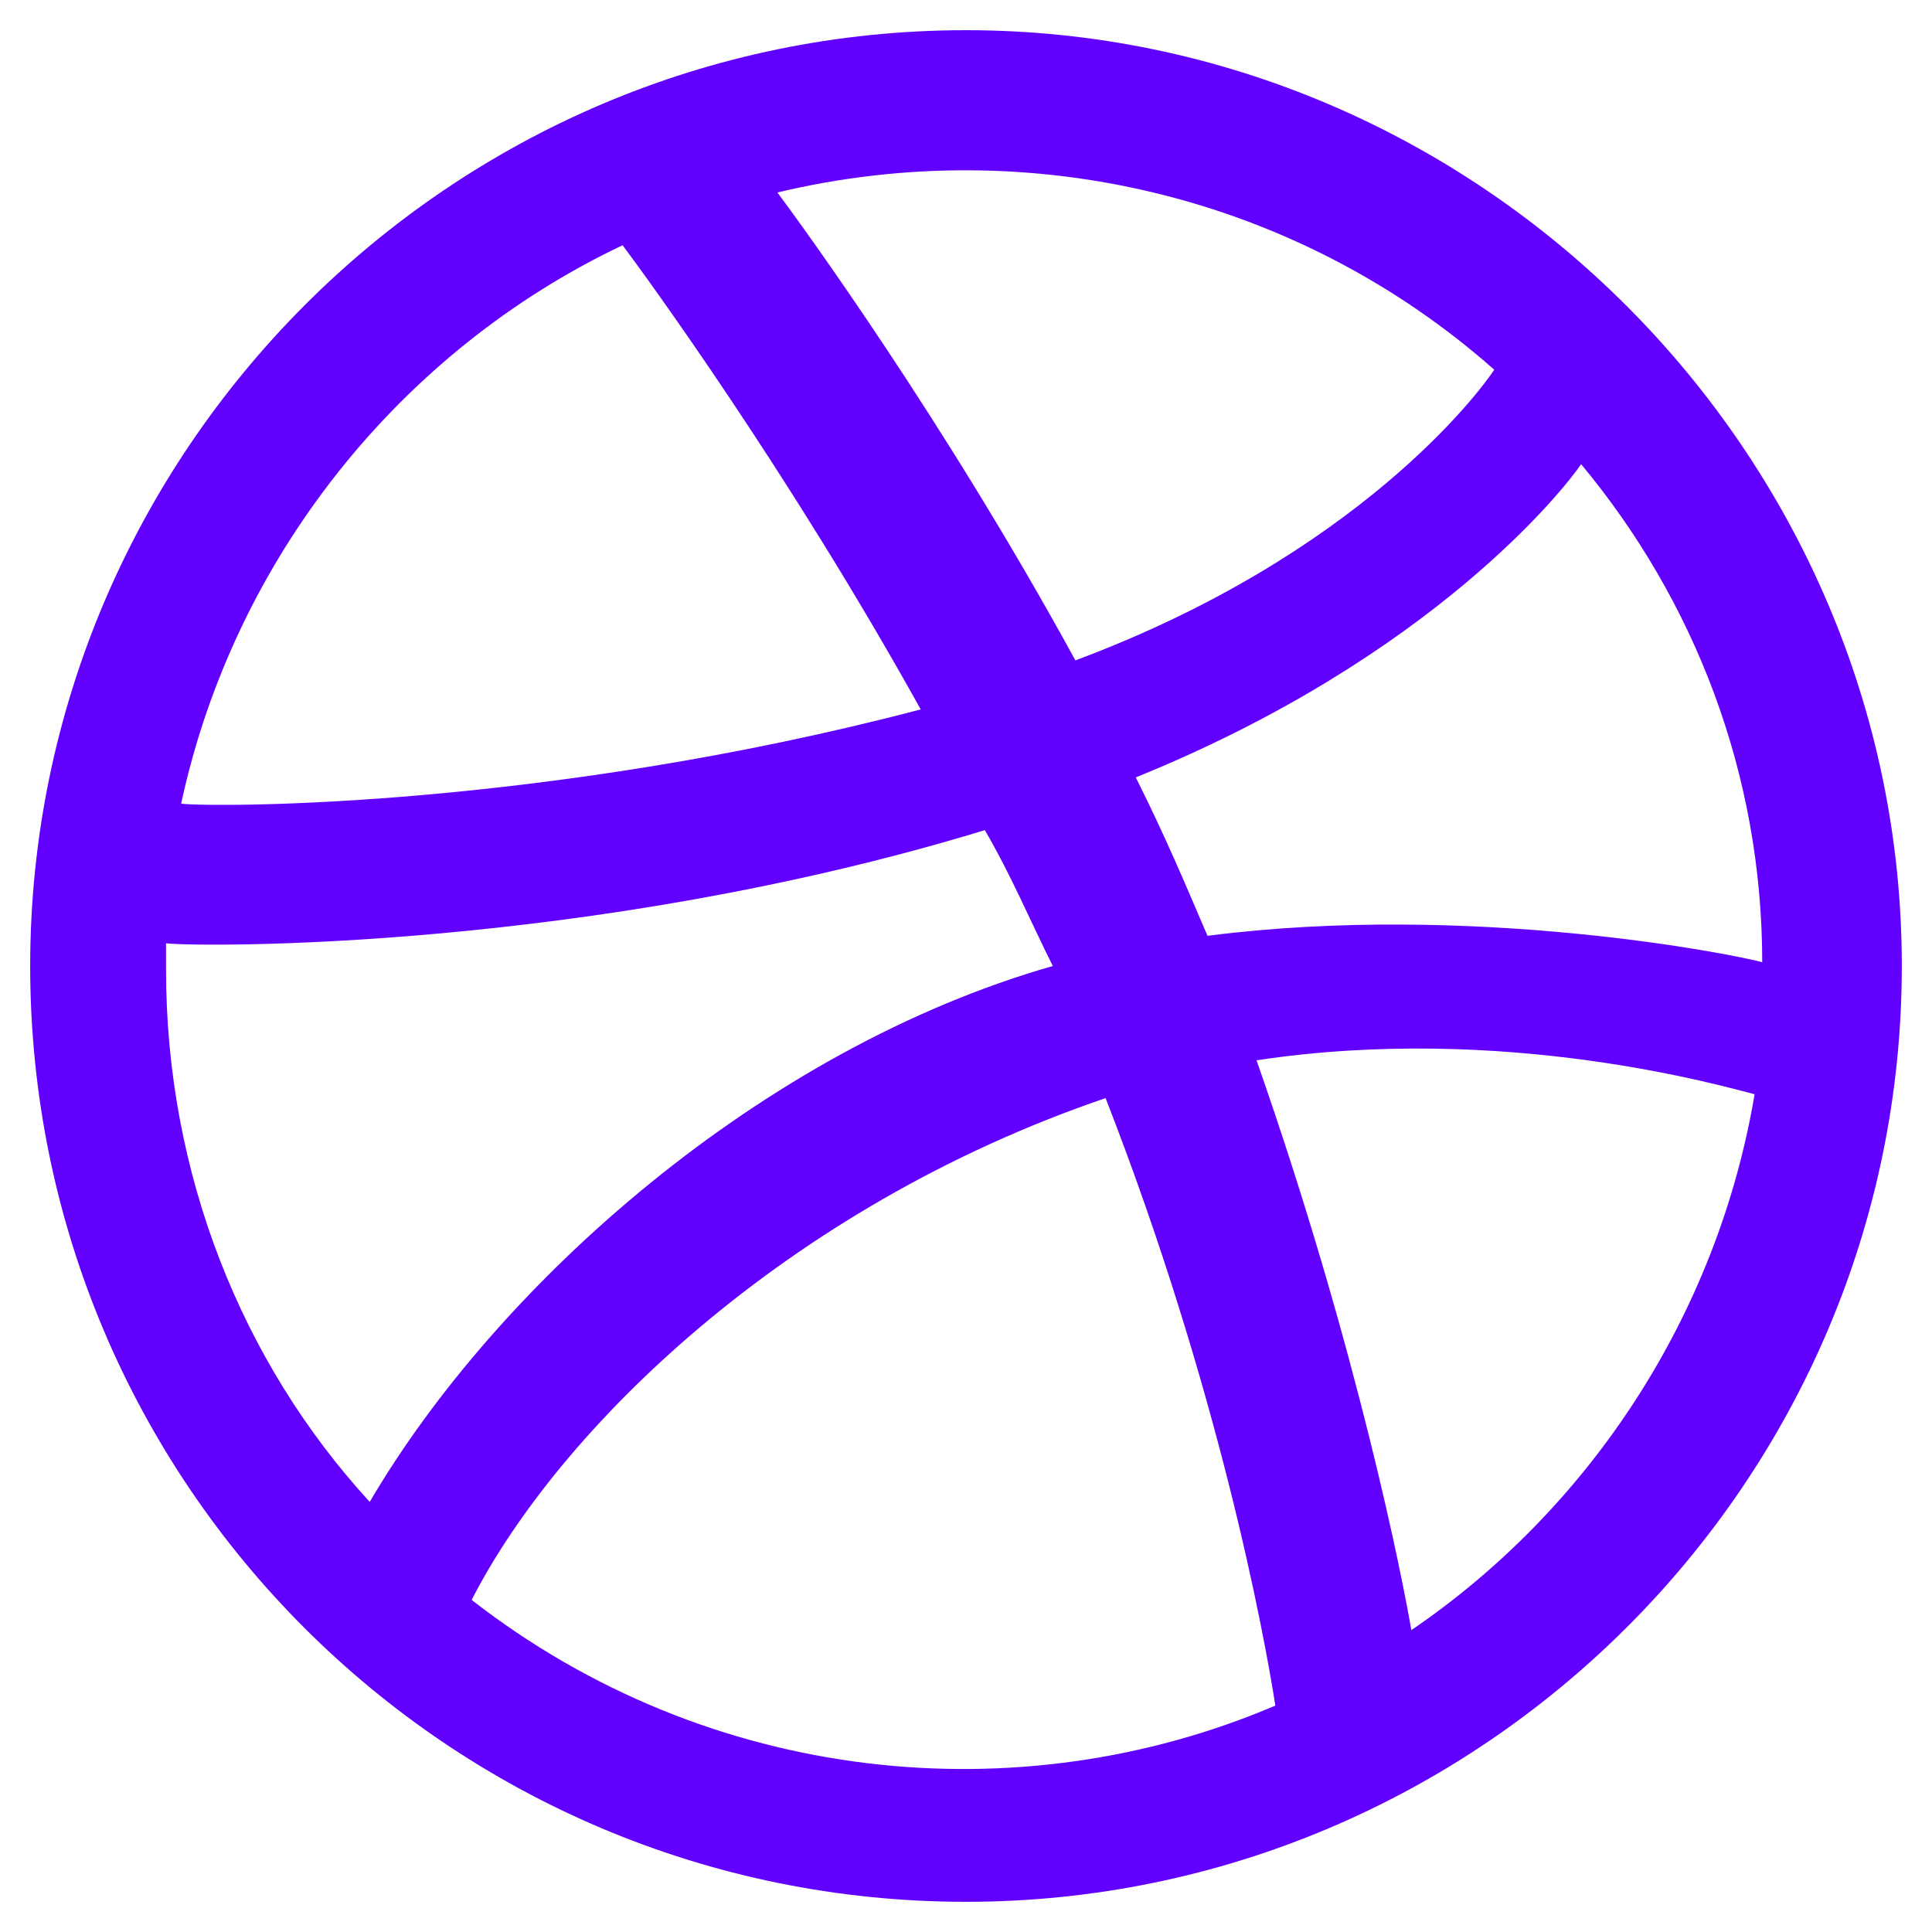
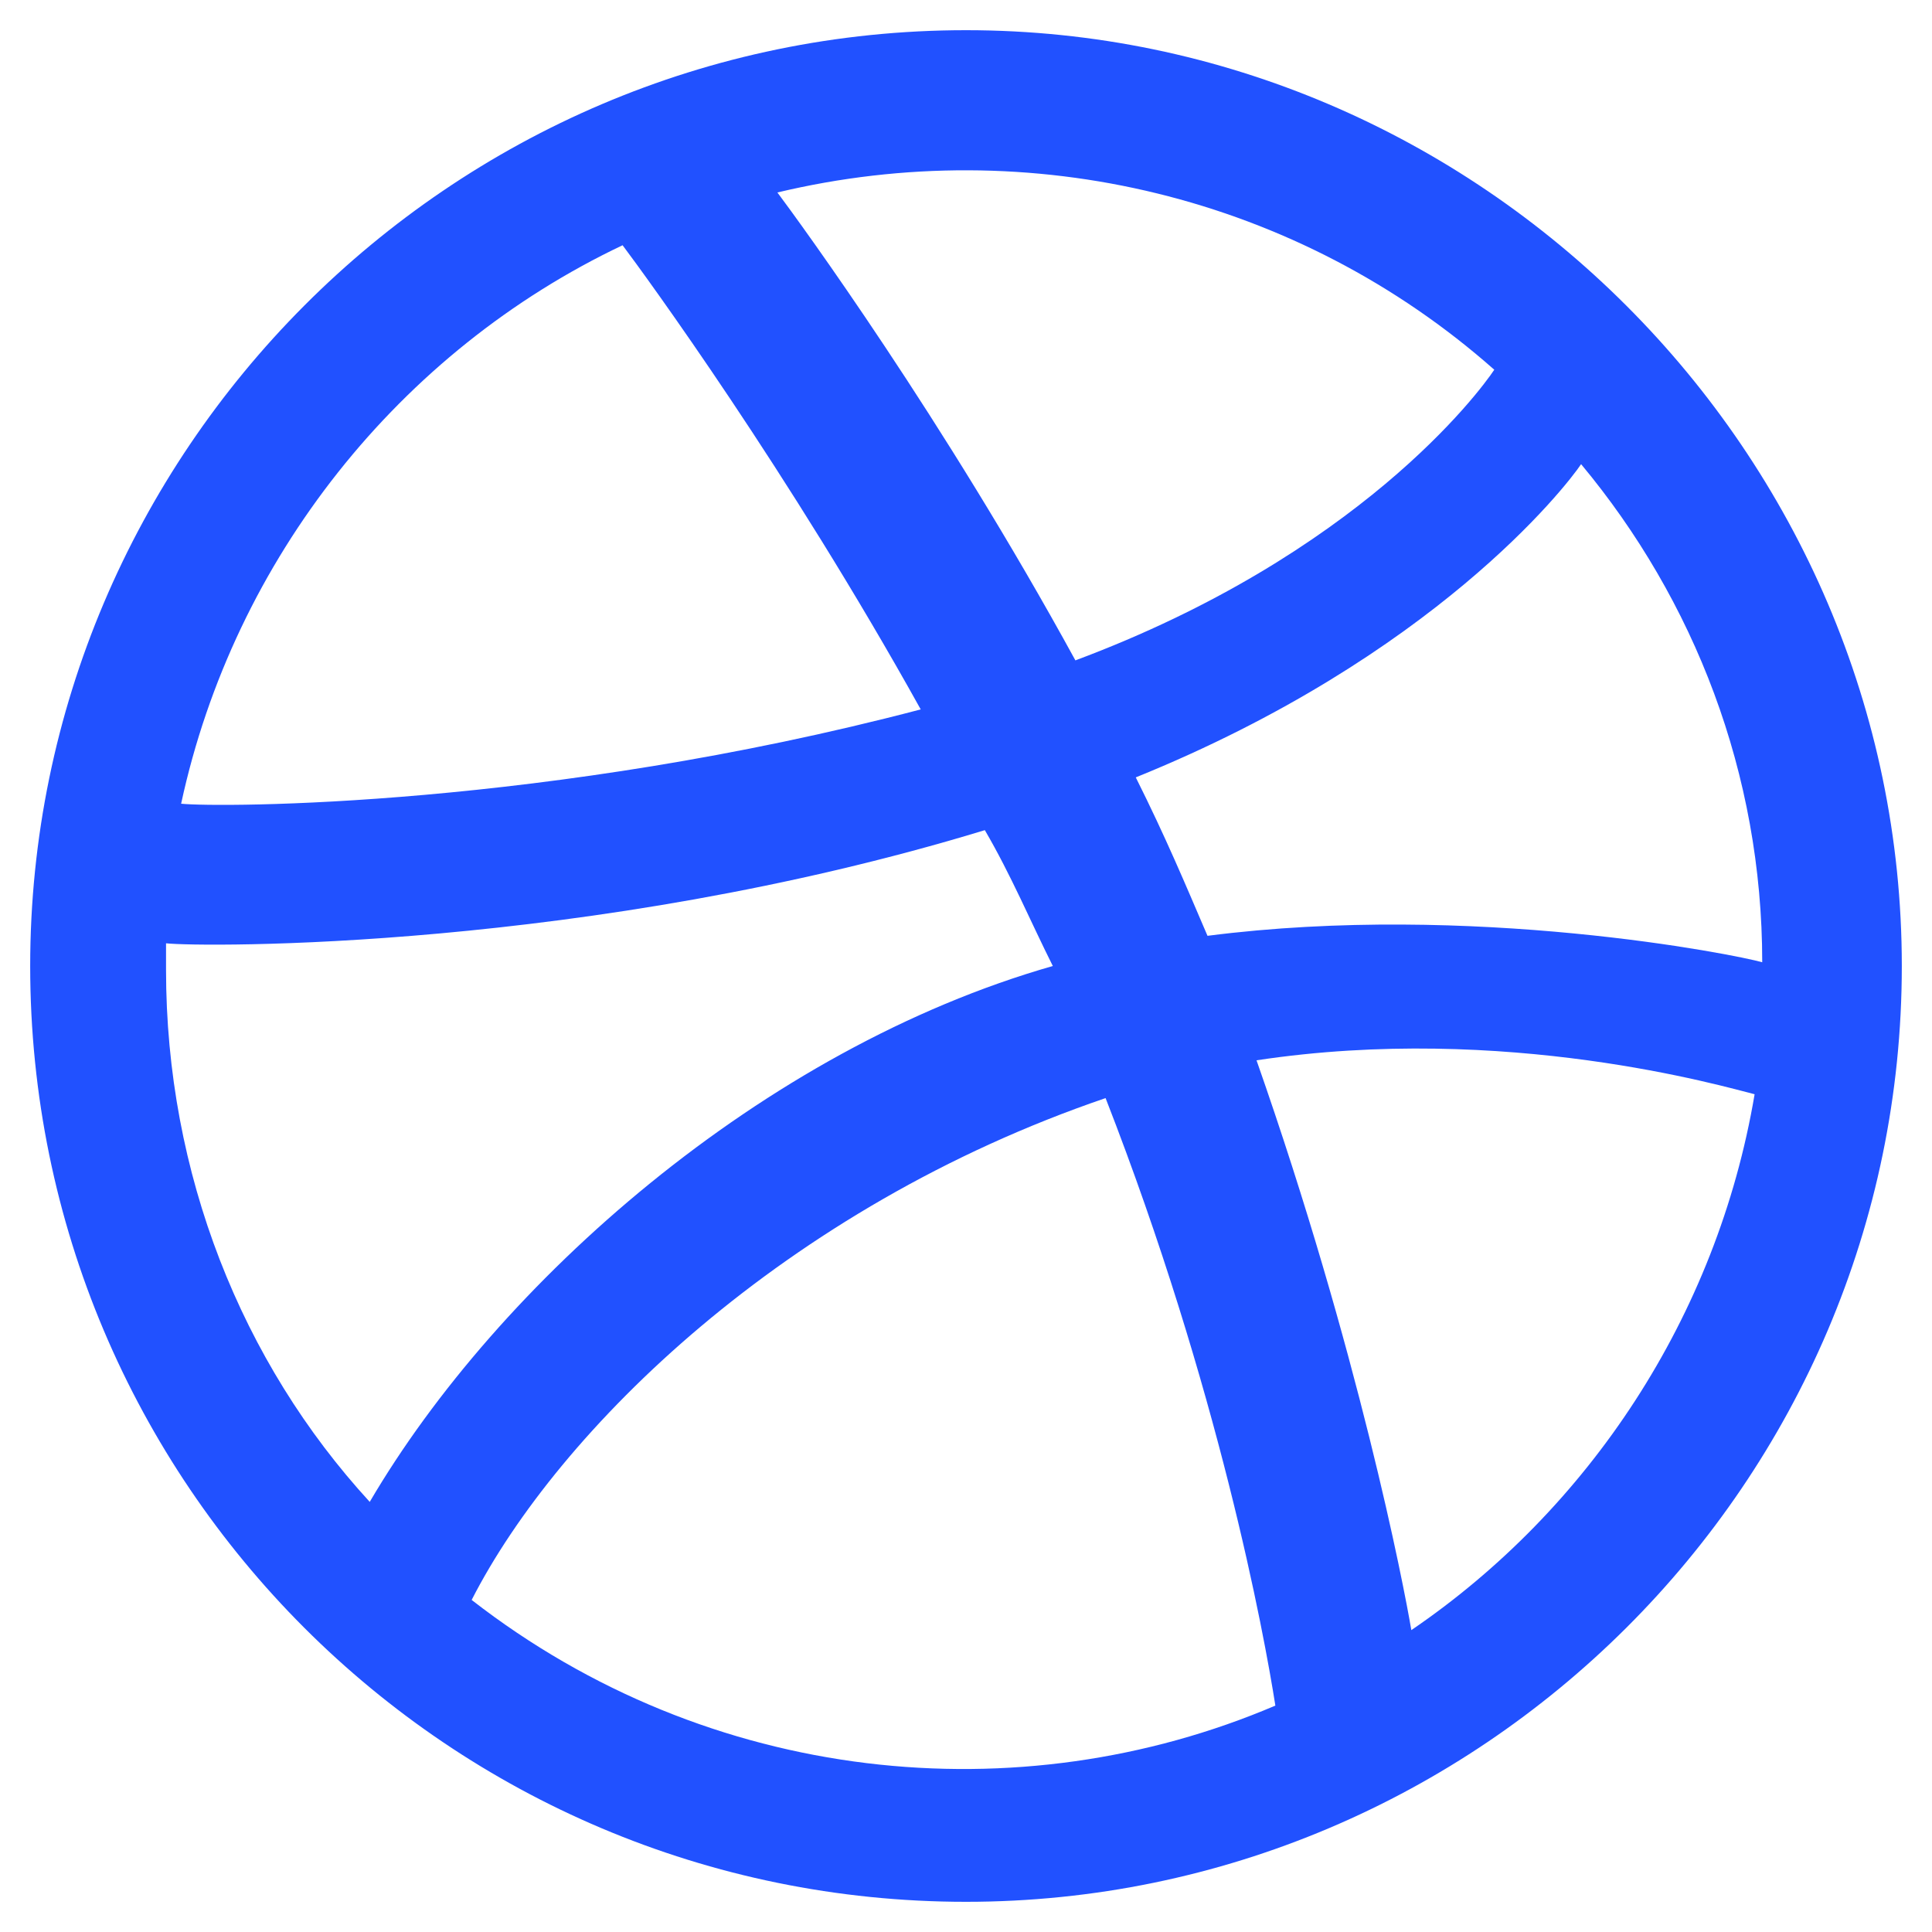
<svg xmlns="http://www.w3.org/2000/svg" width="16" height="16" viewBox="0 0 16 16" fill="none">
-   <path d="M8 0.25C3.719 0.25 0.25 3.75 0.25 8C0.25 12.281 3.719 15.75 8 15.75C12.25 15.75 15.75 12.281 15.75 8C15.75 3.75 12.25 0.25 8 0.25ZM13.094 3.844C14.031 4.969 14.594 6.406 14.594 7.969C14.375 7.906 12.188 7.469 10 7.75C9.812 7.312 9.656 6.938 9.406 6.438C11.875 5.438 12.969 4.031 13.094 3.844ZM12.375 3.062C12.25 3.25 11.25 4.594 8.906 5.469C7.812 3.469 6.625 1.844 6.438 1.594C8.531 1.094 10.75 1.625 12.375 3.062ZM5.156 2.031C5.344 2.281 6.531 3.906 7.625 5.875C4.531 6.688 1.812 6.688 1.5 6.656C1.938 4.625 3.312 2.906 5.156 2.031ZM1.375 8.031C1.375 7.969 1.375 7.906 1.375 7.812C1.656 7.844 4.875 7.875 8.156 6.875C8.375 7.25 8.531 7.625 8.719 8C6.312 8.688 4.125 10.625 3.062 12.438C2 11.281 1.375 9.719 1.375 8.031ZM3.906 13.25C4.625 11.844 6.5 10 9.156 9.094C10.094 11.5 10.469 13.531 10.562 14.125C8.438 15.031 5.875 14.781 3.906 13.25ZM11.688 13.5C11.625 13.125 11.25 11.188 10.406 8.781C12.469 8.469 14.281 9 14.531 9.062C14.219 10.906 13.156 12.5 11.688 13.5Z" fill="#6200FF" />
+   <path d="M8 0.25C3.719 0.25 0.25 3.75 0.25 8C0.25 12.281 3.719 15.75 8 15.75C12.25 15.75 15.75 12.281 15.75 8C15.75 3.75 12.25 0.25 8 0.25ZM13.094 3.844C14.031 4.969 14.594 6.406 14.594 7.969C14.375 7.906 12.188 7.469 10 7.75C9.812 7.312 9.656 6.938 9.406 6.438C11.875 5.438 12.969 4.031 13.094 3.844ZM12.375 3.062C12.25 3.25 11.25 4.594 8.906 5.469C7.812 3.469 6.625 1.844 6.438 1.594C8.531 1.094 10.75 1.625 12.375 3.062ZM5.156 2.031C5.344 2.281 6.531 3.906 7.625 5.875C4.531 6.688 1.812 6.688 1.5 6.656C1.938 4.625 3.312 2.906 5.156 2.031ZM1.375 8.031C1.375 7.969 1.375 7.906 1.375 7.812C1.656 7.844 4.875 7.875 8.156 6.875C8.375 7.25 8.531 7.625 8.719 8C6.312 8.688 4.125 10.625 3.062 12.438C2 11.281 1.375 9.719 1.375 8.031ZM3.906 13.25C4.625 11.844 6.5 10 9.156 9.094C10.094 11.5 10.469 13.531 10.562 14.125C8.438 15.031 5.875 14.781 3.906 13.25ZM11.688 13.5C11.625 13.125 11.25 11.188 10.406 8.781C12.469 8.469 14.281 9 14.531 9.062C14.219 10.906 13.156 12.5 11.688 13.5Z" fill="#2151ff" />
</svg>
